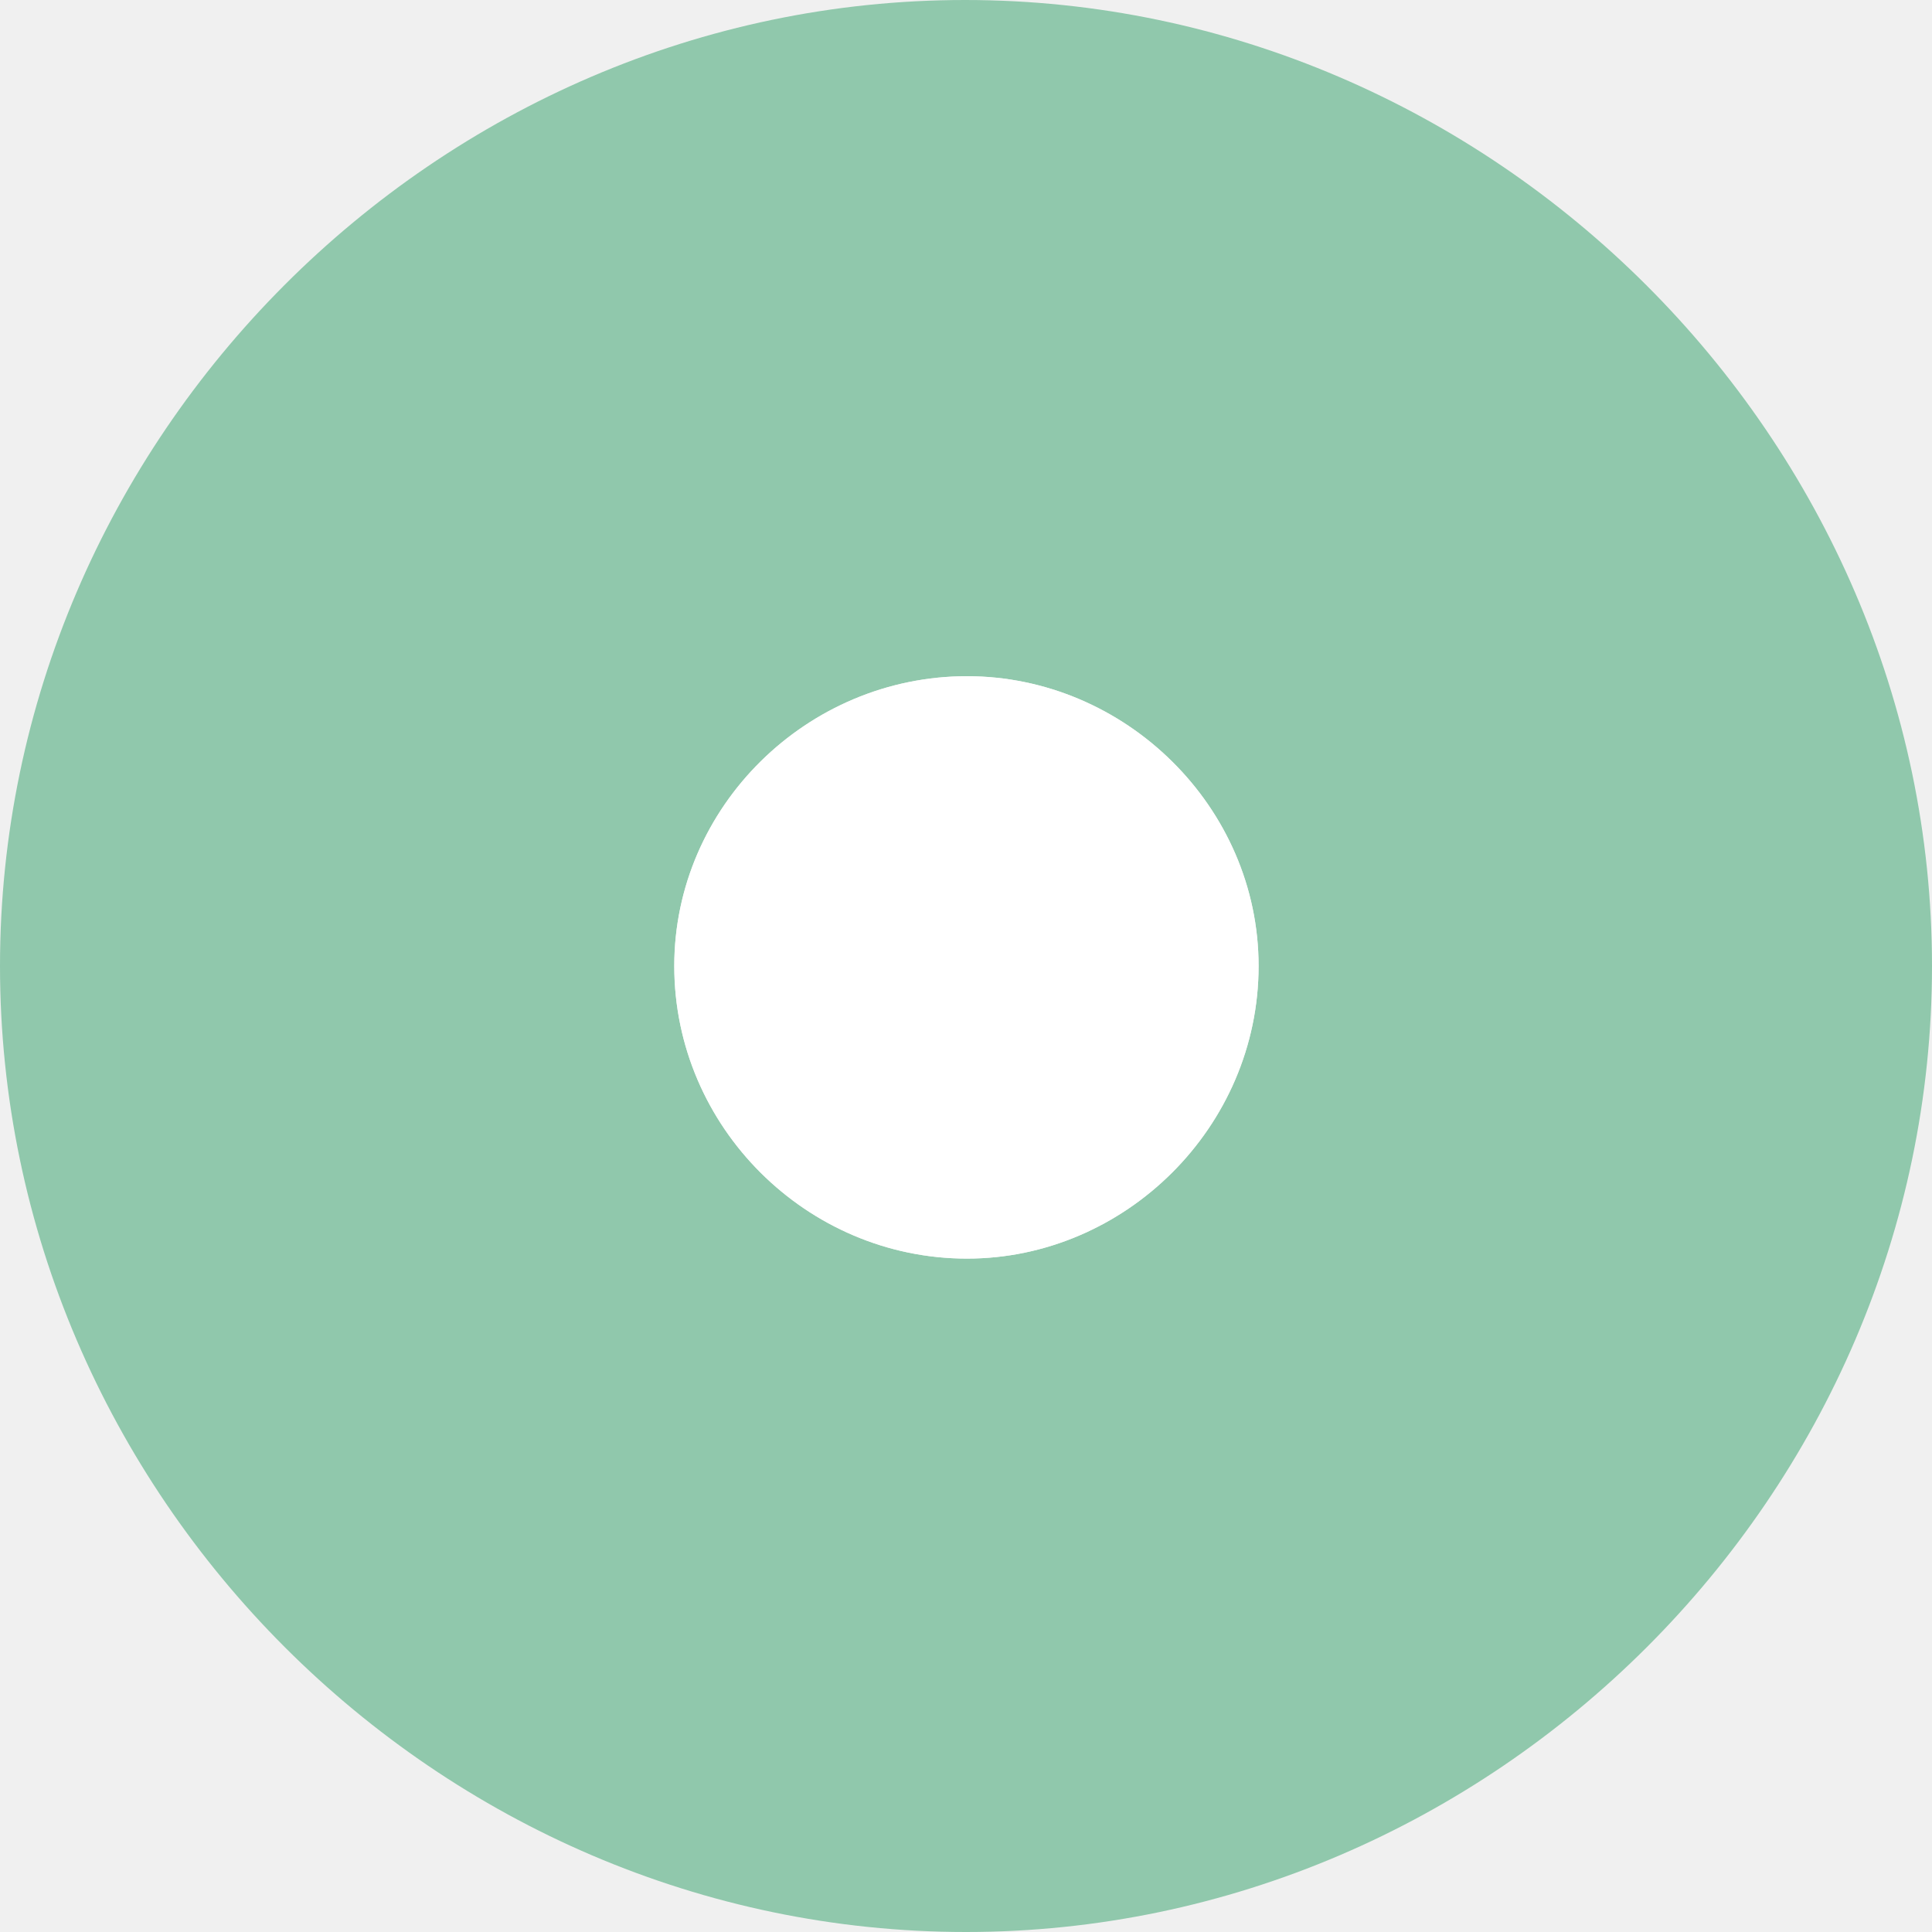
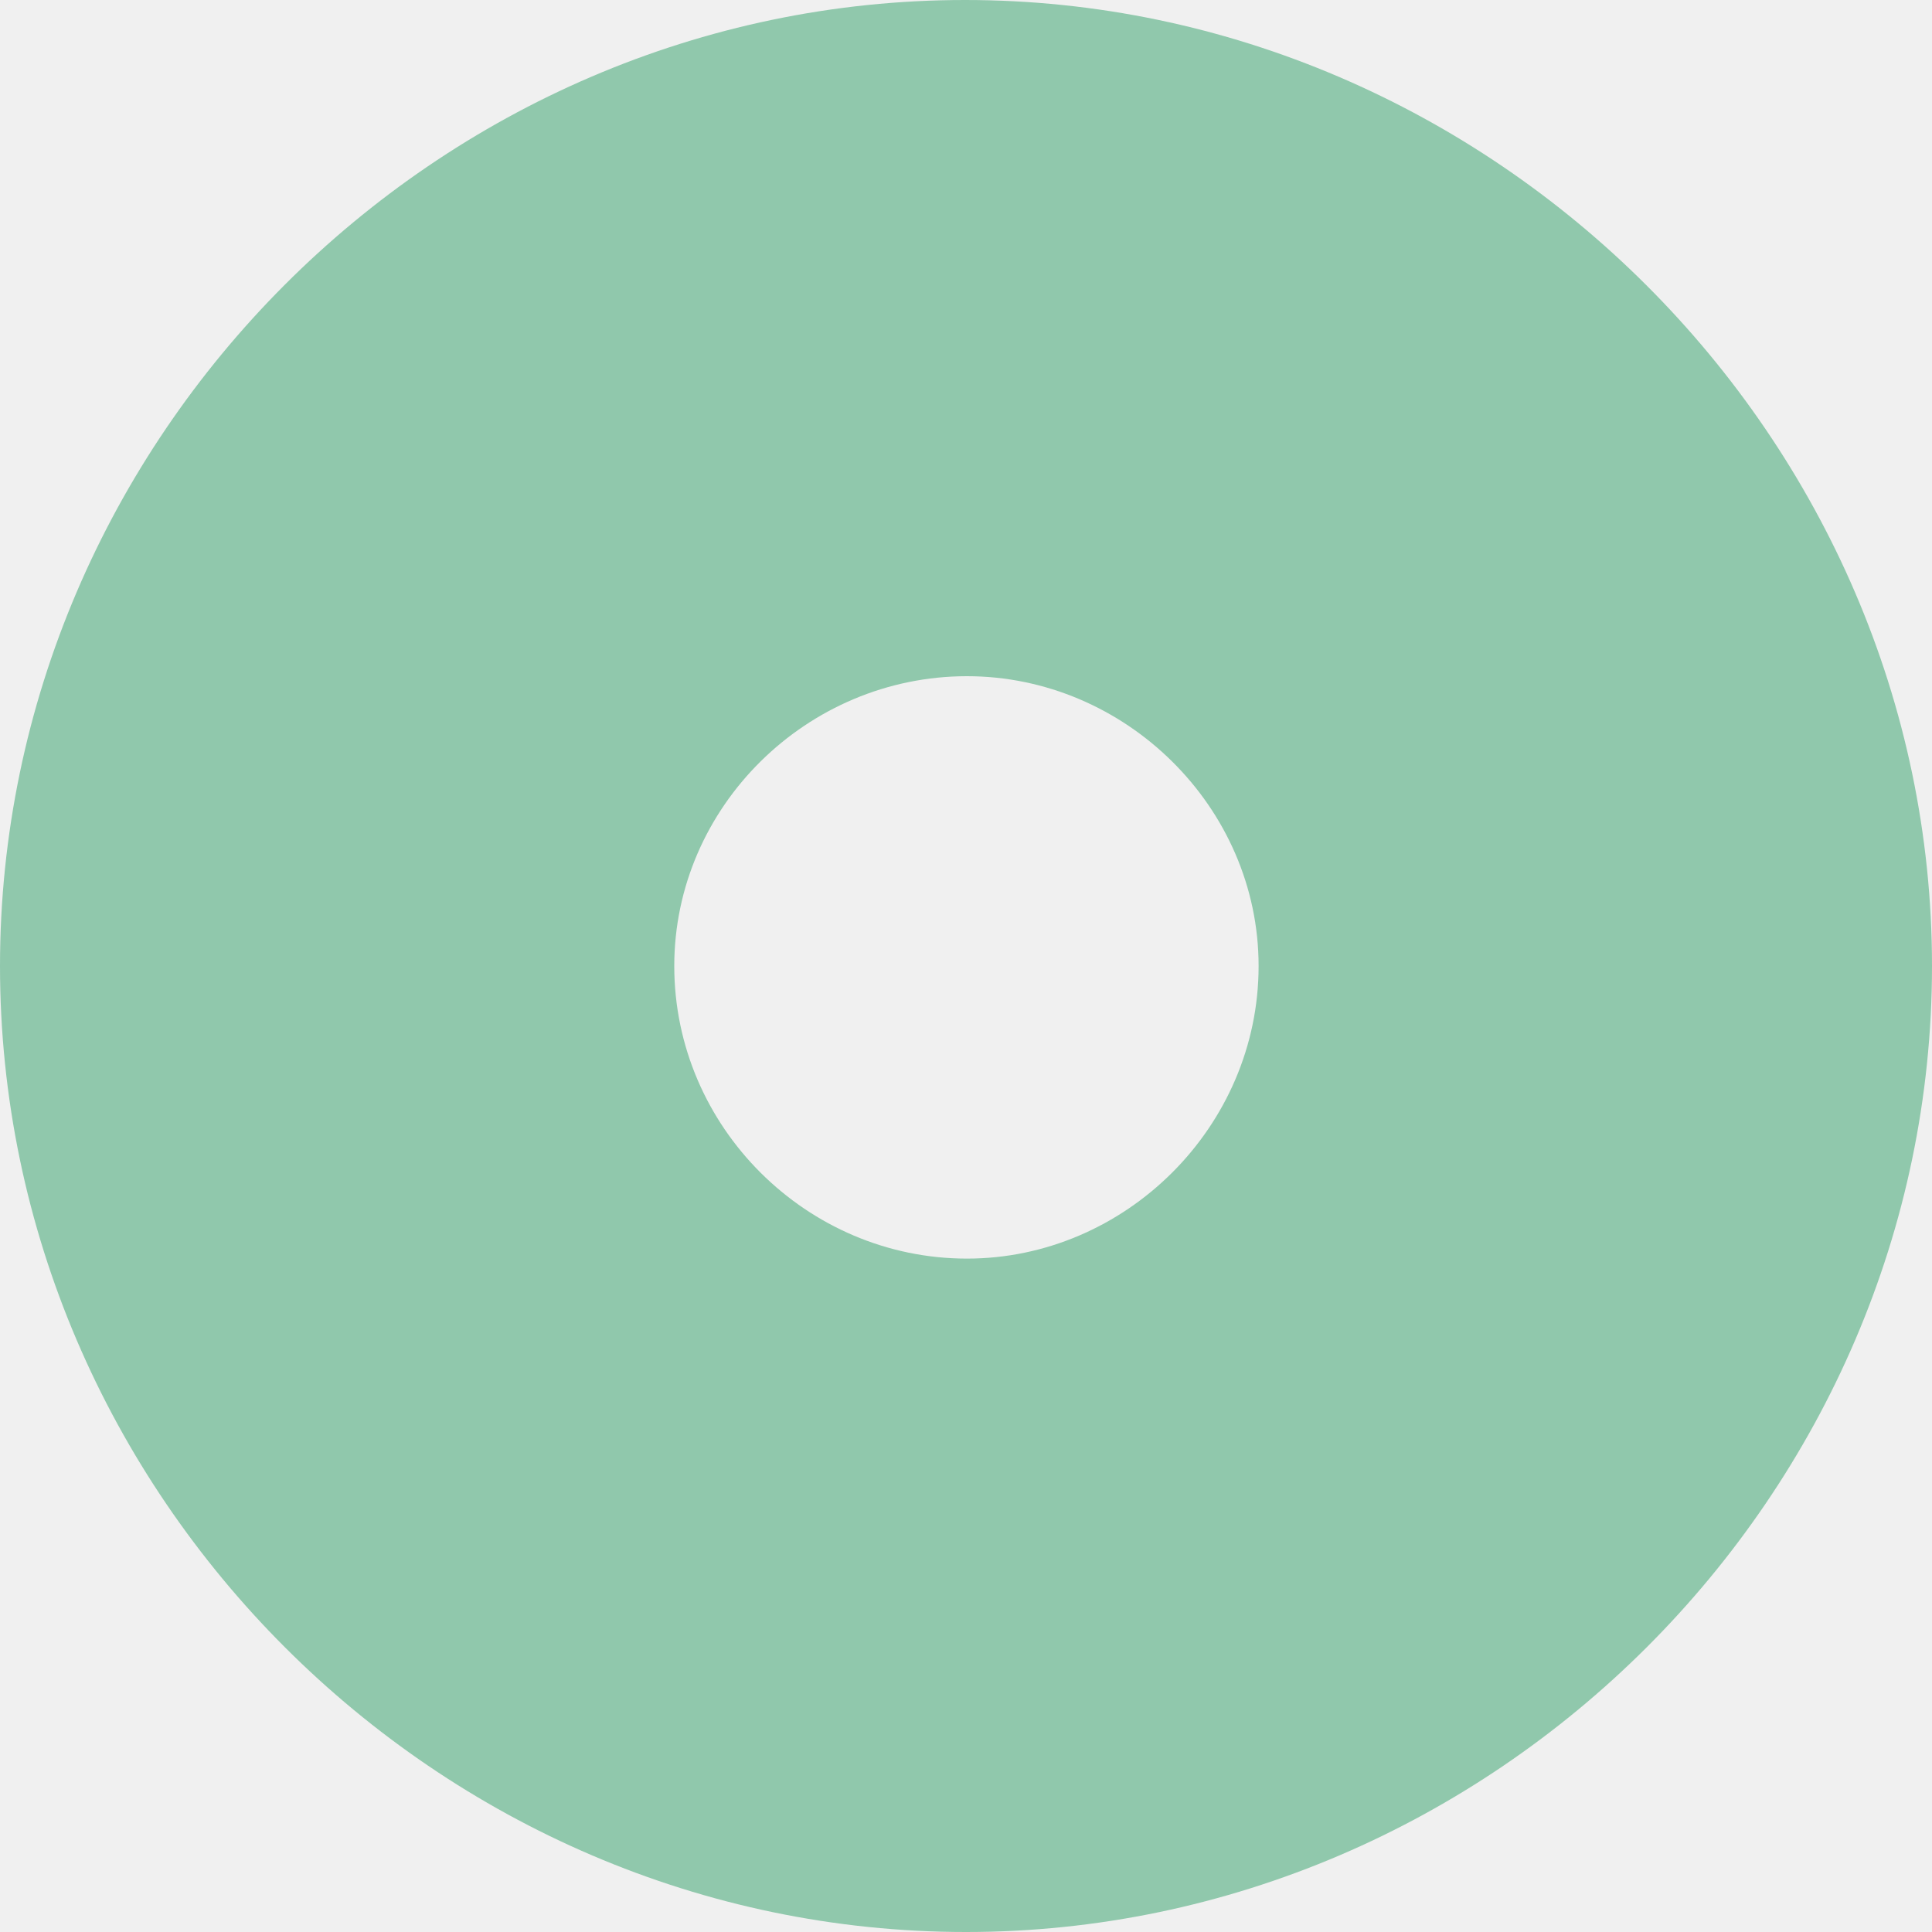
<svg xmlns="http://www.w3.org/2000/svg" width="20" height="20" viewBox="0 0 20 20" fill="none">
  <path d="M10 20C15.461 20 20 15.471 20 10C20 4.539 15.451 0 9.99 0C4.52 0 0 4.539 0 10C0 15.471 4.529 20 10 20ZM10.01 13.029C8.353 13.029 6.98 11.667 6.98 10C6.98 8.353 8.353 7 10.01 7C11.647 7 13.029 8.353 13.029 10C13.029 11.667 11.647 13.029 10.01 13.029Z" fill="#90C8AC" />
-   <path d="M10.01 13.029C8.353 13.029 6.98 11.667 6.98 10C6.98 8.353 8.353 7 10.01 7C11.647 7 13.029 8.353 13.029 10C13.029 11.667 11.647 13.029 10.01 13.029Z" fill="white" />
</svg>
